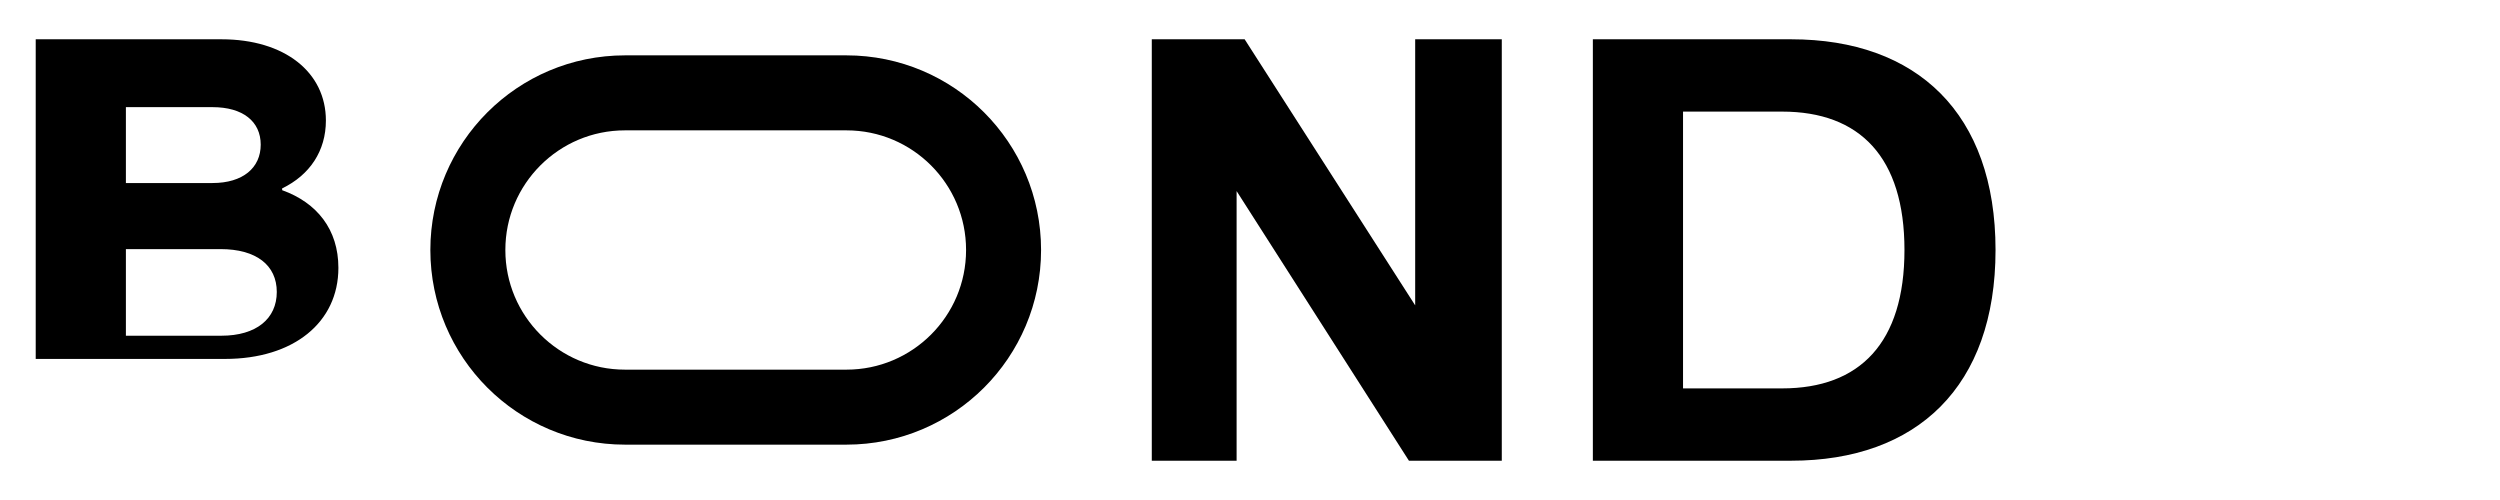
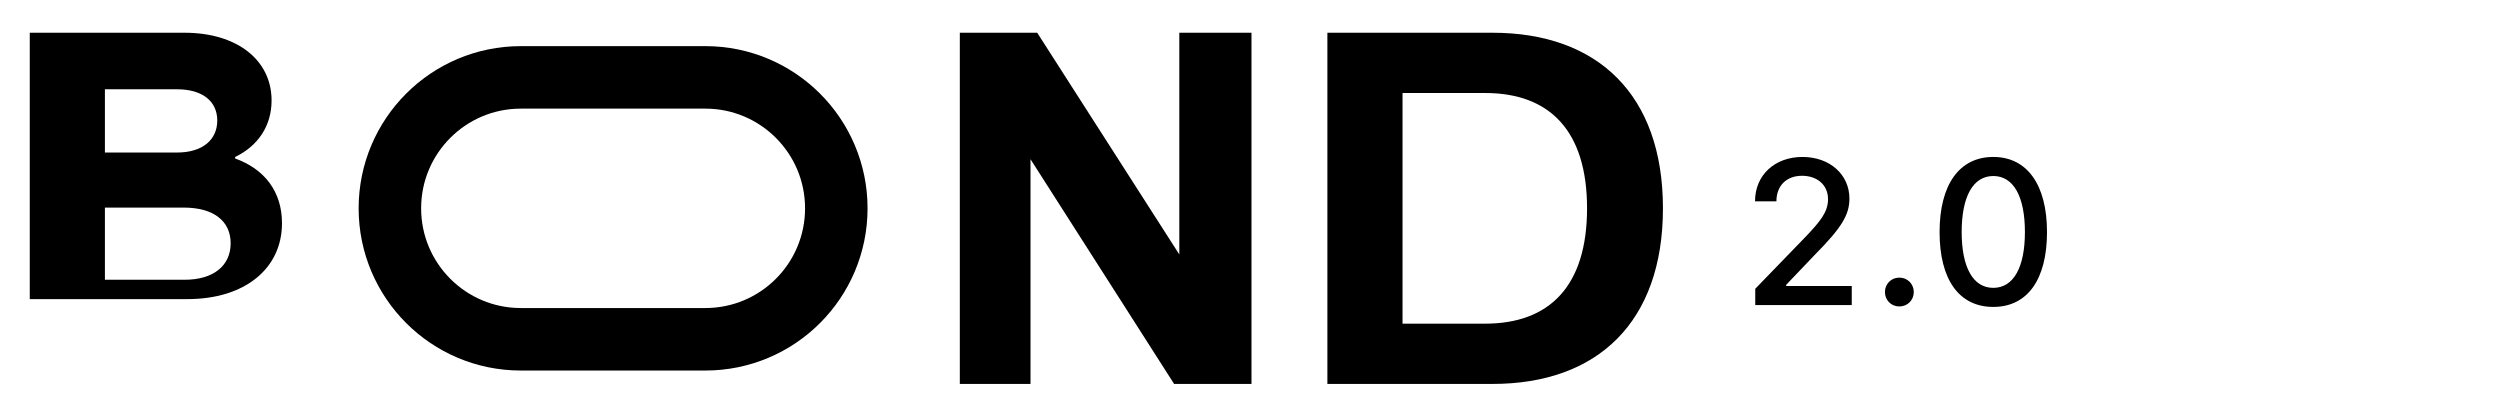
- <svg xmlns="http://www.w3.org/2000/svg" viewBox="0 0 140 28" fill="none" role="img" aria-label="BOND">
+ <svg xmlns="http://www.w3.org/2000/svg" viewBox="0 0 168 28" fill="none" role="img" aria-label="BOND 2.0">
  <path fill="currentColor" d="M2 2.2h10.4c3.55 0 5.85 1.85 5.85 4.55 0 1.7-.9 3.05-2.45 3.8v.1c1.95.7 3.15 2.2 3.15 4.35 0 3.05-2.5 5.1-6.35 5.1H2V2.2zm5.05 8.05h4.85c1.7 0 2.7-.85 2.7-2.15s-1-2.1-2.7-2.1H7.05v4.25zm0 8.55h5.35c1.95 0 3.1-.95 3.1-2.45s-1.15-2.4-3.15-2.4H7.05v4.85z" />
  <rect x="26.2" y="5.2" width="30" height="17.6" rx="8.8" stroke="currentColor" stroke-width="4.2" fill="none" />
  <path fill="currentColor" d="M64.5 2.2h5.2l9.55 14.9V2.2h4.85v23.6h-5.2L69.25 10.7v15.1H64.5V2.2z" />
  <path fill="currentColor" d="M89.2 2.2h11.1c7.05 0 11.45 4.15 11.45 11.8S107.35 25.8 100.3 25.8H89.2V2.2zm5.05 19.55h5.55c4.35 0 6.85-2.55 6.85-7.75s-2.5-7.75-6.85-7.75h-5.55v15.5z" />
+   <text x="117" y="20.5" fill="currentColor" font-family="Inter, Helvetica Neue, Arial, sans-serif" font-size="13.5" font-weight="450" letter-spacing="0.02em">2.0</text>
</svg>
